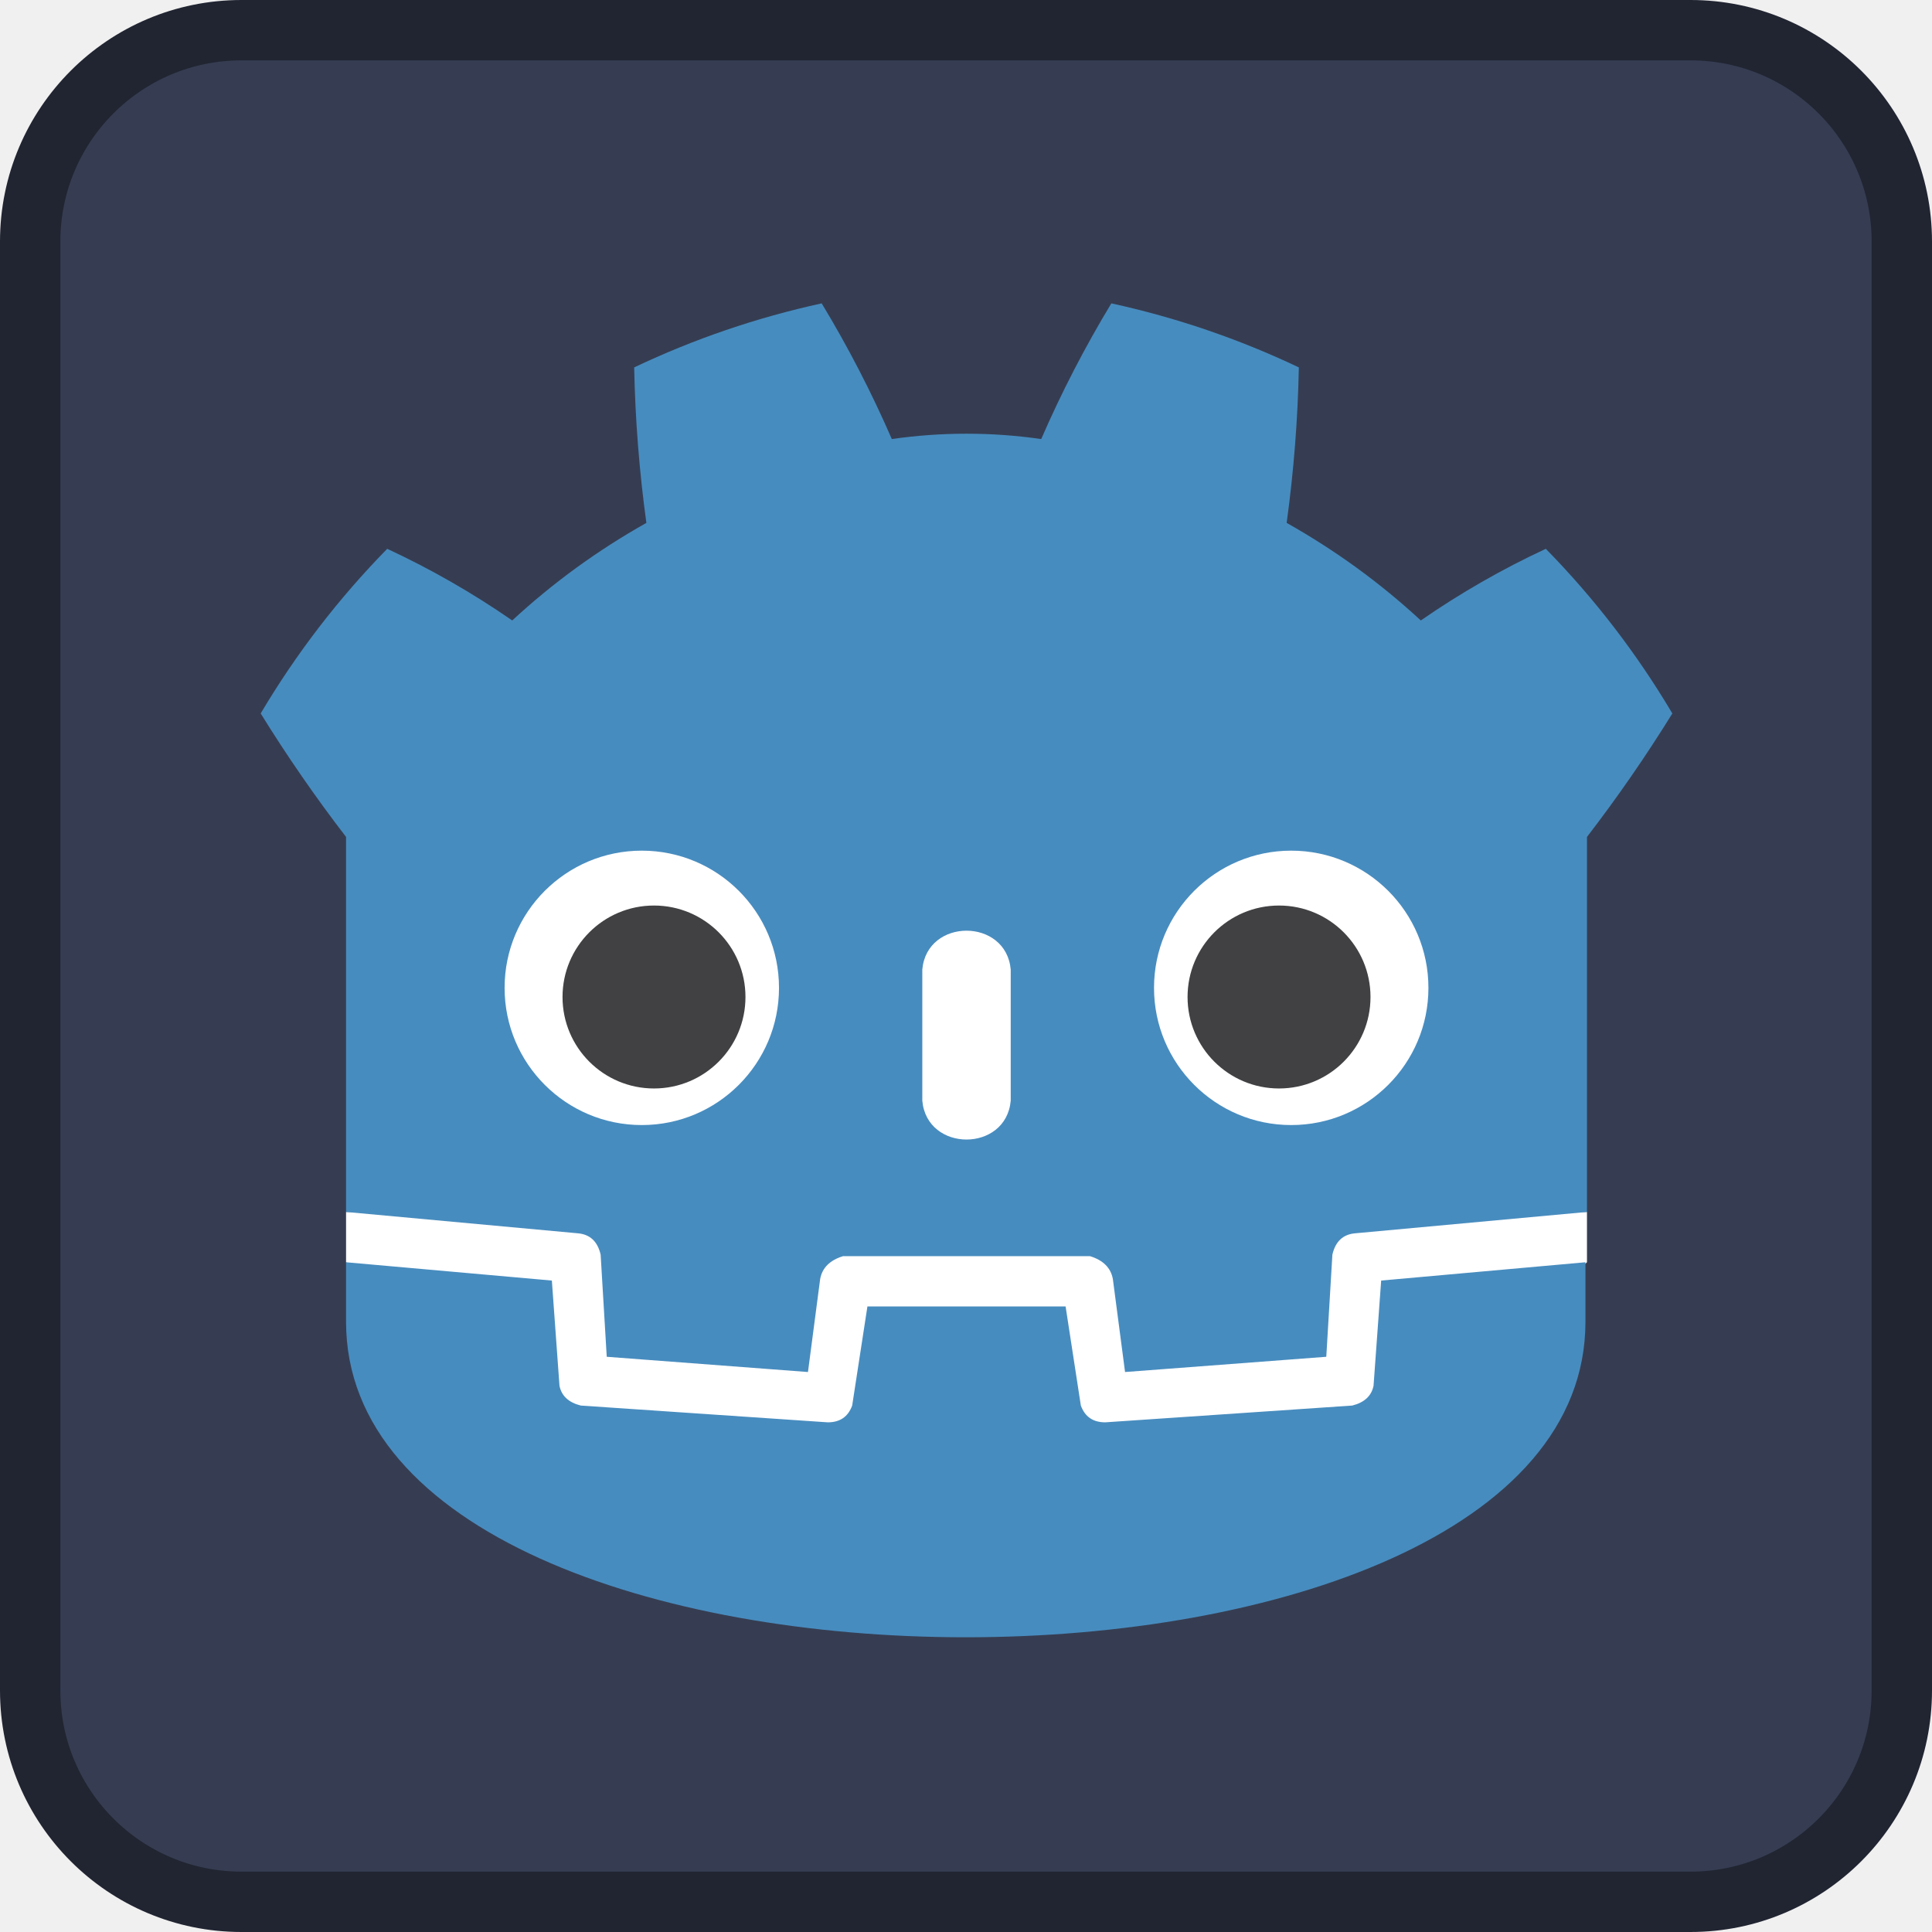
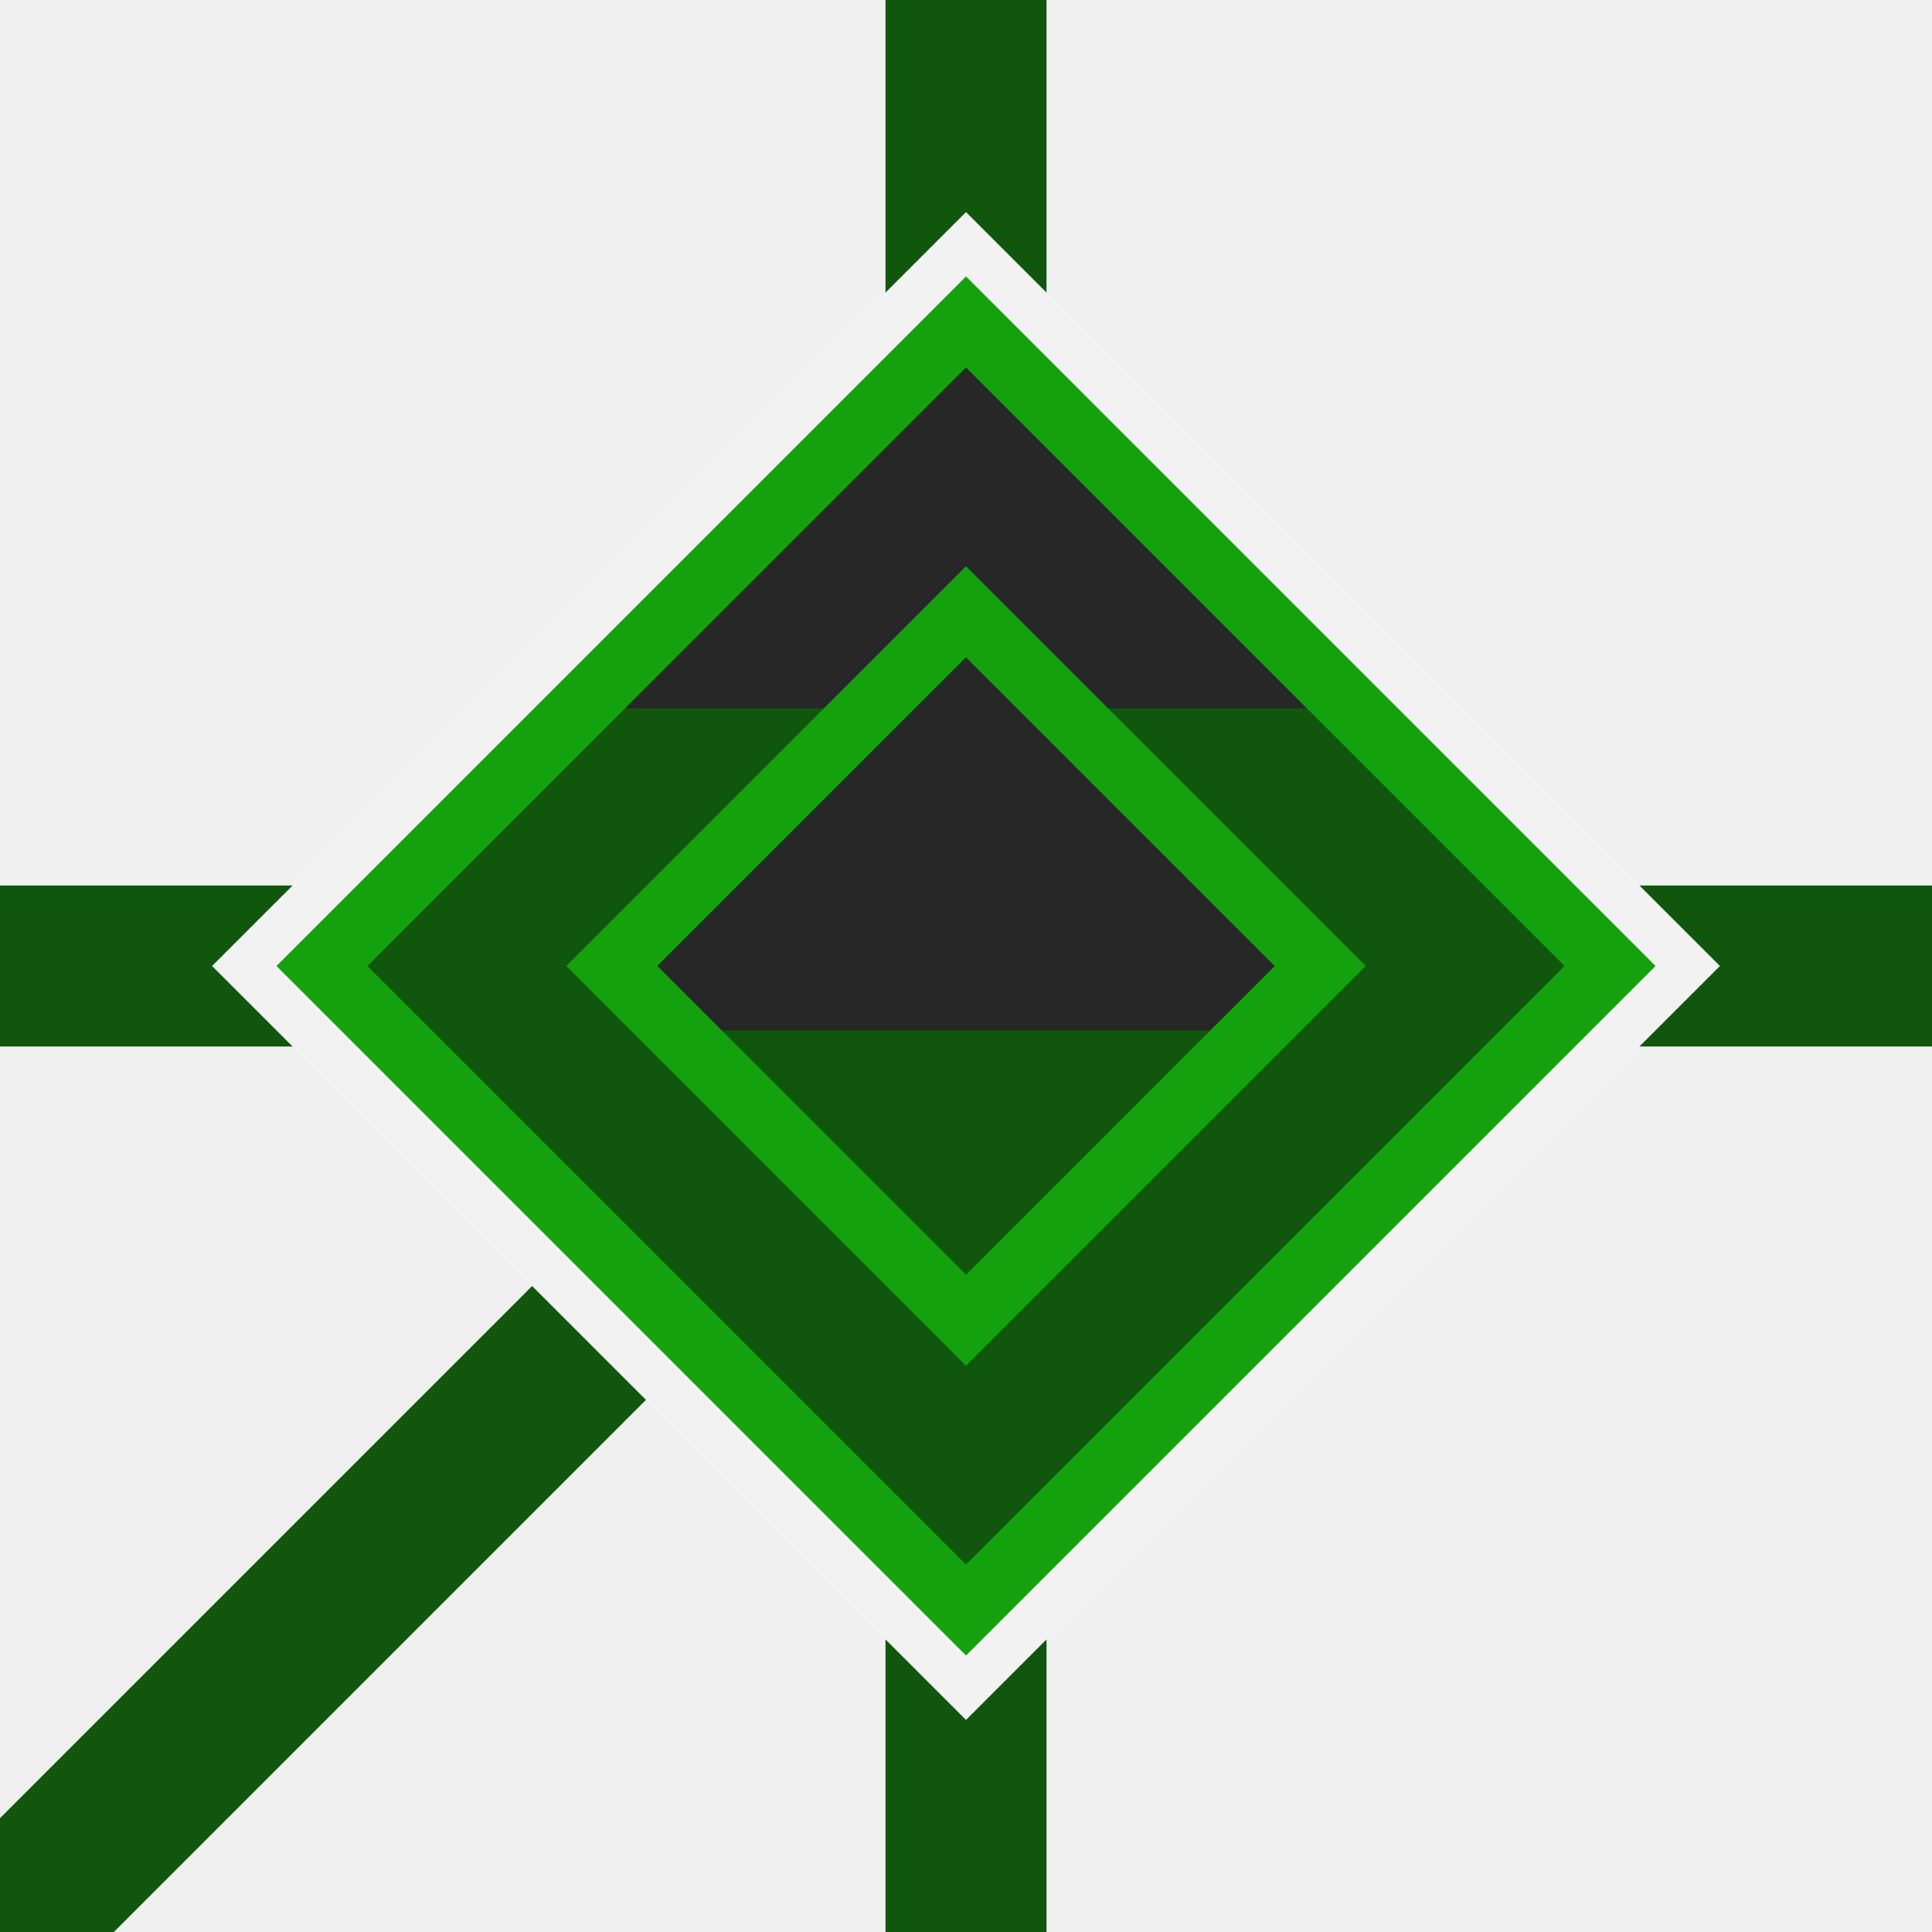
- <svg xmlns="http://www.w3.org/2000/svg" height="128" width="128">
-   <rect x="2" y="2" width="124" height="124" rx="14" fill="#363d52" stroke="#212532" stroke-width="4" />
-   <g transform="scale(.101) translate(122 122)">
-     <g fill="#fff">
-       <path d="M105 673v33q407 354 814 0v-33z" />
-       <path fill="#478cbf" d="m105 673 152 14q12 1 15 14l4 67 132 10 8-61q2-11 15-15h162q13 4 15 15l8 61 132-10 4-67q3-13 15-14l152-14V427q30-39 56-81-35-59-83-108-43 20-82 47-40-37-88-64 7-51 8-102-59-28-123-42-26 43-46 89-49-7-98 0-20-46-46-89-64 14-123 42 1 51 8 102-48 27-88 64-39-27-82-47-48 49-83 108 26 42 56 81zm0 33v39c0 276 813 276 813 0v-39l-134 12-5 69q-2 10-14 13l-162 11q-12 0-16-11l-10-65H447l-10 65q-4 11-16 11l-162-11q-12-3-14-13l-5-69z" />
-       <path d="M483 600c3 34 55 34 58 0v-86c-3-34-55-34-58 0z" />
-       <circle cx="725" cy="526" r="90" />
-       <circle cx="299" cy="526" r="90" />
-     </g>
-     <g fill="#414042">
-       <circle cx="307" cy="532" r="60" />
-       <circle cx="717" cy="532" r="60" />
-     </g>
-   </g>
+ <svg xmlns="http://www.w3.org/2000/svg" height="512" width="512" viewBox="-30 -30 60 60">
+   <line x1="-30" y1="0" x2="30" y2="0" stroke="#10570D" stroke-width="5" />
+   <line x1="0" y1="-30" x2="0" y2="30" stroke="#10570D" stroke-width="5" />
+   <line x1="0" y1="0" x2="-30" y2="30" stroke="#10570D" stroke-width="5" />
+   <path d="M0-22 22 0 0 22-22 0z" fill="none" stroke="#F2F2F2" stroke-width="2" />
+   <path d="M0-20 20 0 0 20-20 0z" fill="#272727" />
+   <path d="M12-8 20 0 0 20-20 0-12-8z" fill="#10570D" />
+   <path d="M0-20 20 0 0 20-20 0z" fill="none" stroke="#13A10E" stroke-width="2" />
+   <path d="M0-11 11 0 0 11-11 0z" fill="#272727" />
+   <path d="M9 2 0 11-9 2z" fill="#10570D" />
+   <path d="M0-11 11 0 0 11-11 0z" fill="none" stroke="#13A10E" stroke-width="2" />
</svg>
